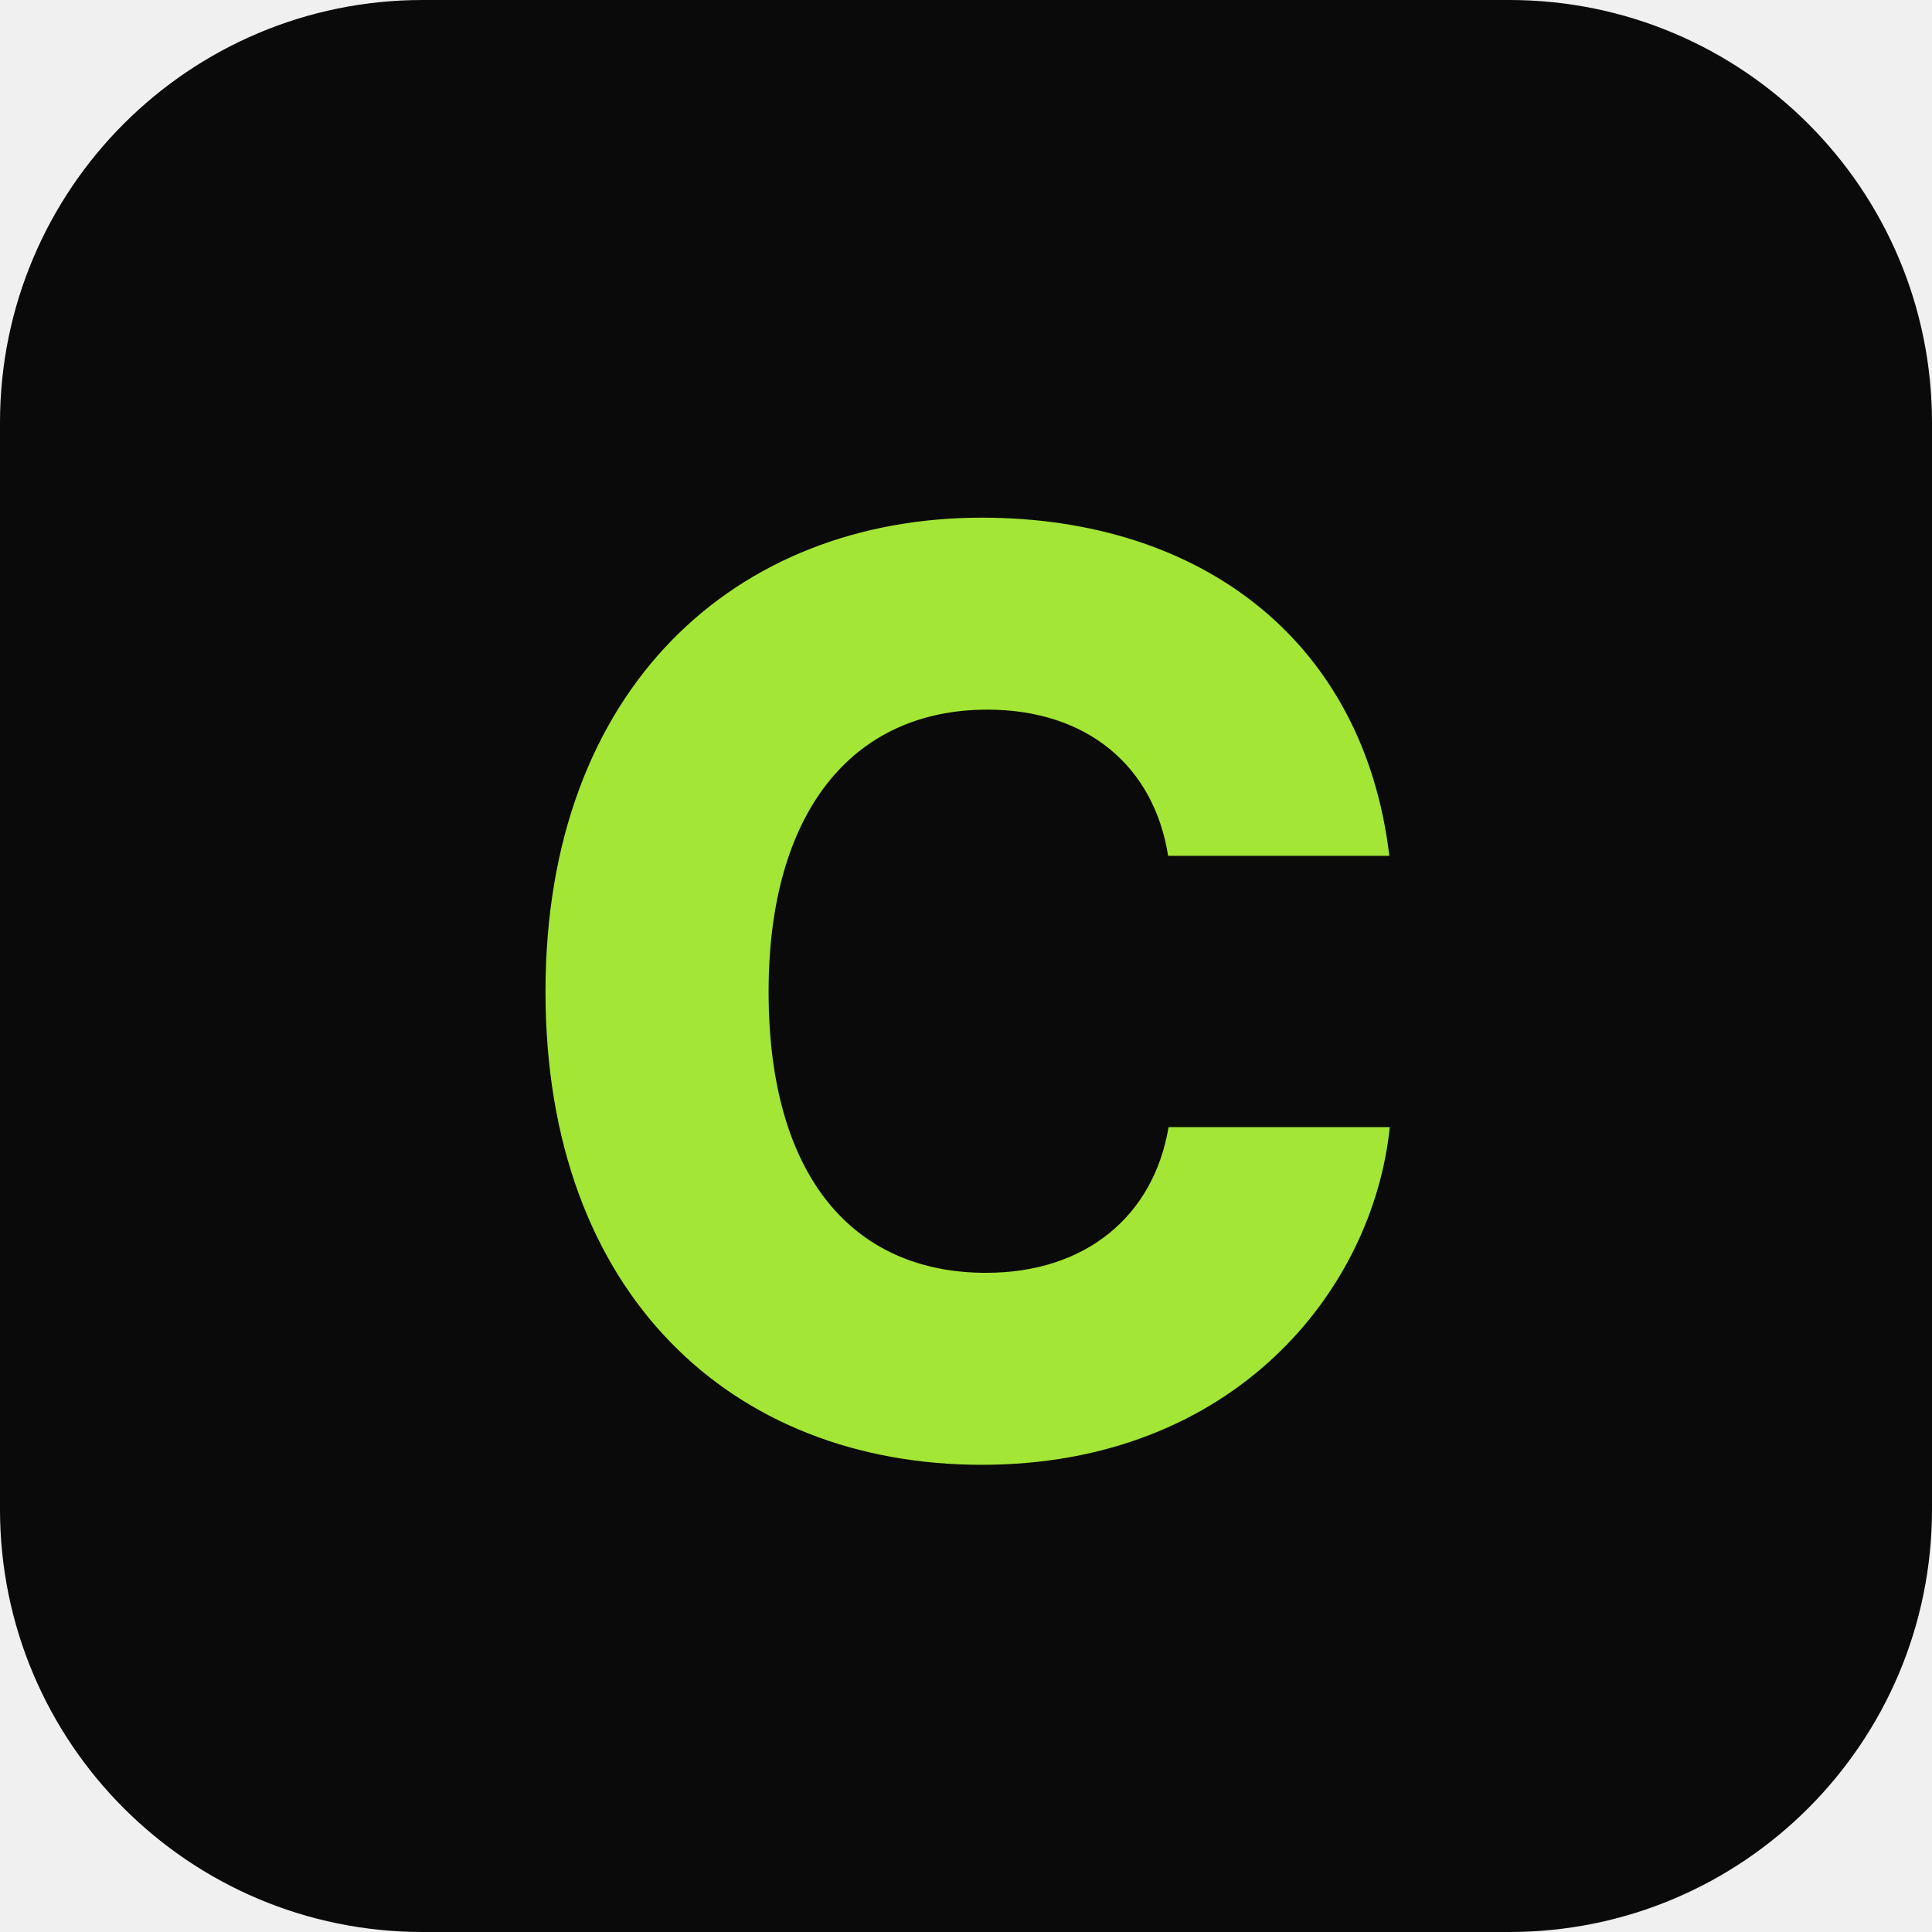
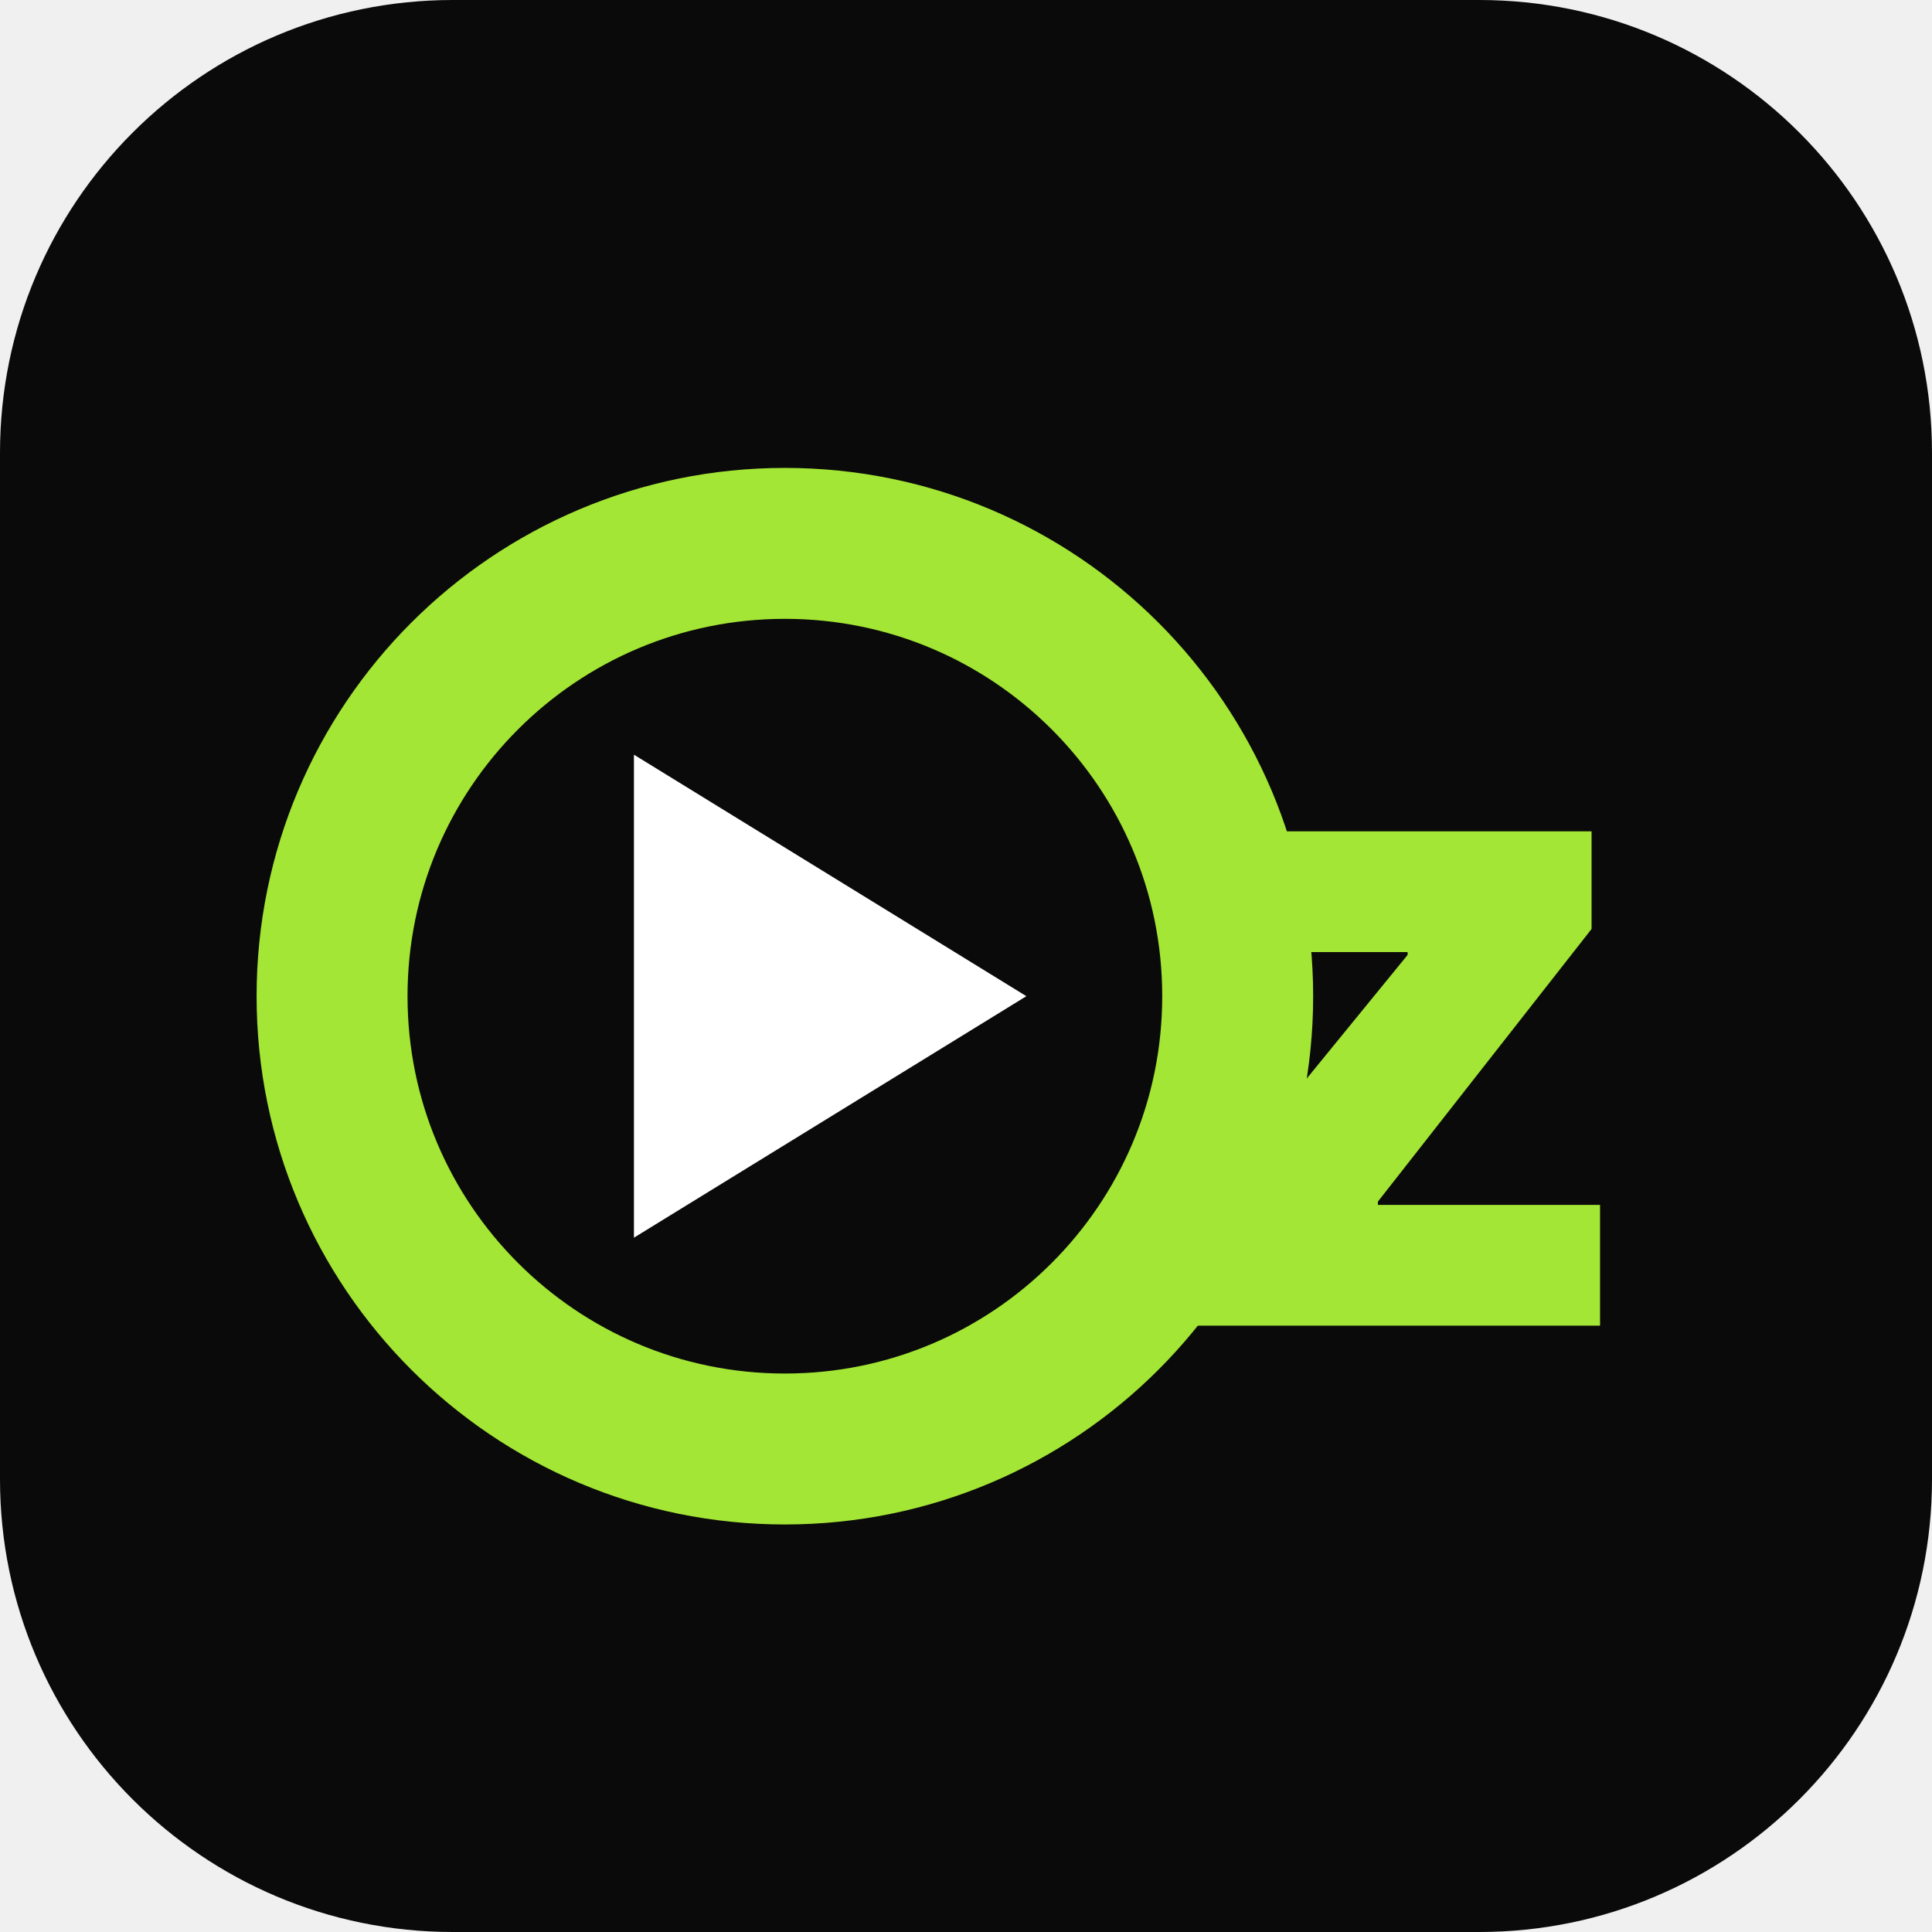
<svg xmlns="http://www.w3.org/2000/svg" width="64" height="64" viewBox="0 0 64 64">
-   <rect width="64" height="64" rx="14" fill="#0A0A0A" />
-   <text x="50%" y="50%" dy="0.02em" text-anchor="middle" dominant-baseline="central" font-family="Inter, system-ui, sans-serif" font-size="42" font-weight="800" fill="#A3E635">C</text>
+   <rect width="64" height="64" rx="15" fill="#0A0A0A" />
+   <circle cx="26" cy="33" r="15" fill="none" stroke="#A3E635" stroke-width="5" />
+   <path d="M21 25 L34 33 L21 41 Z" fill="#ffffff" />
+   <text x="46" y="33" text-anchor="middle" dominant-baseline="central" font-family="Inter, system-ui, sans-serif" font-size="30" font-weight="800" fill="#A3E635">z</text>
</svg>
